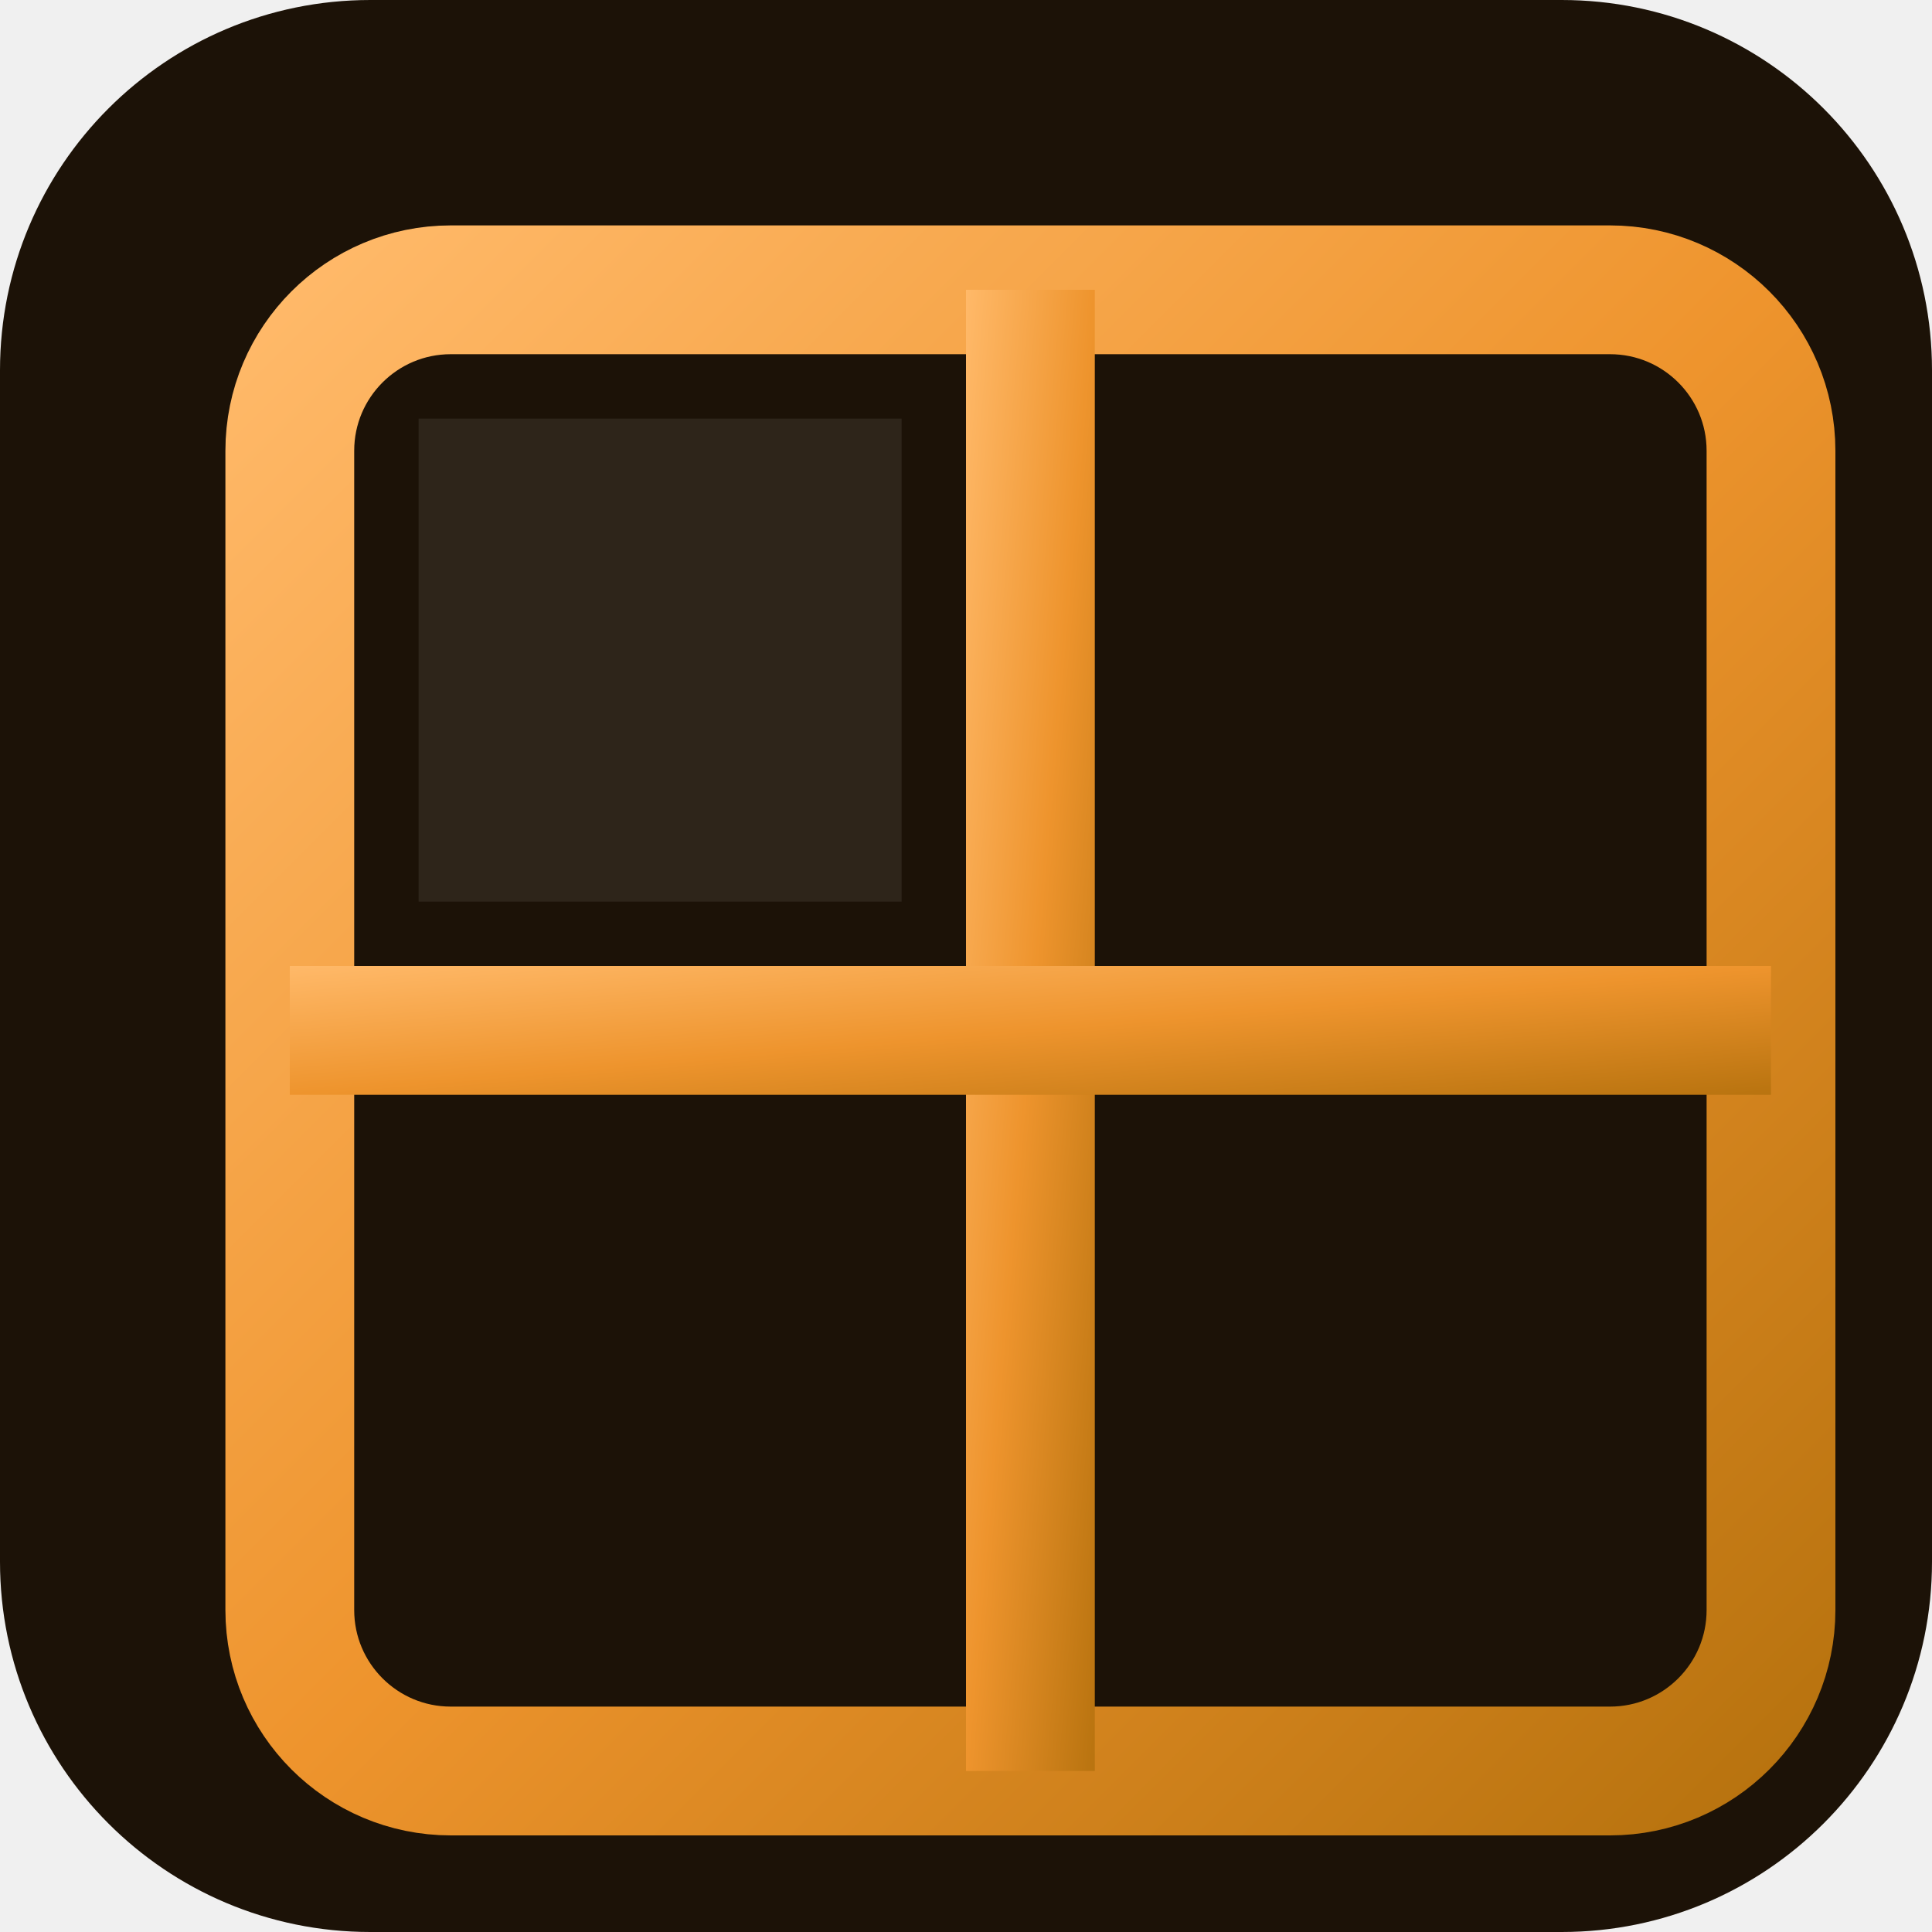
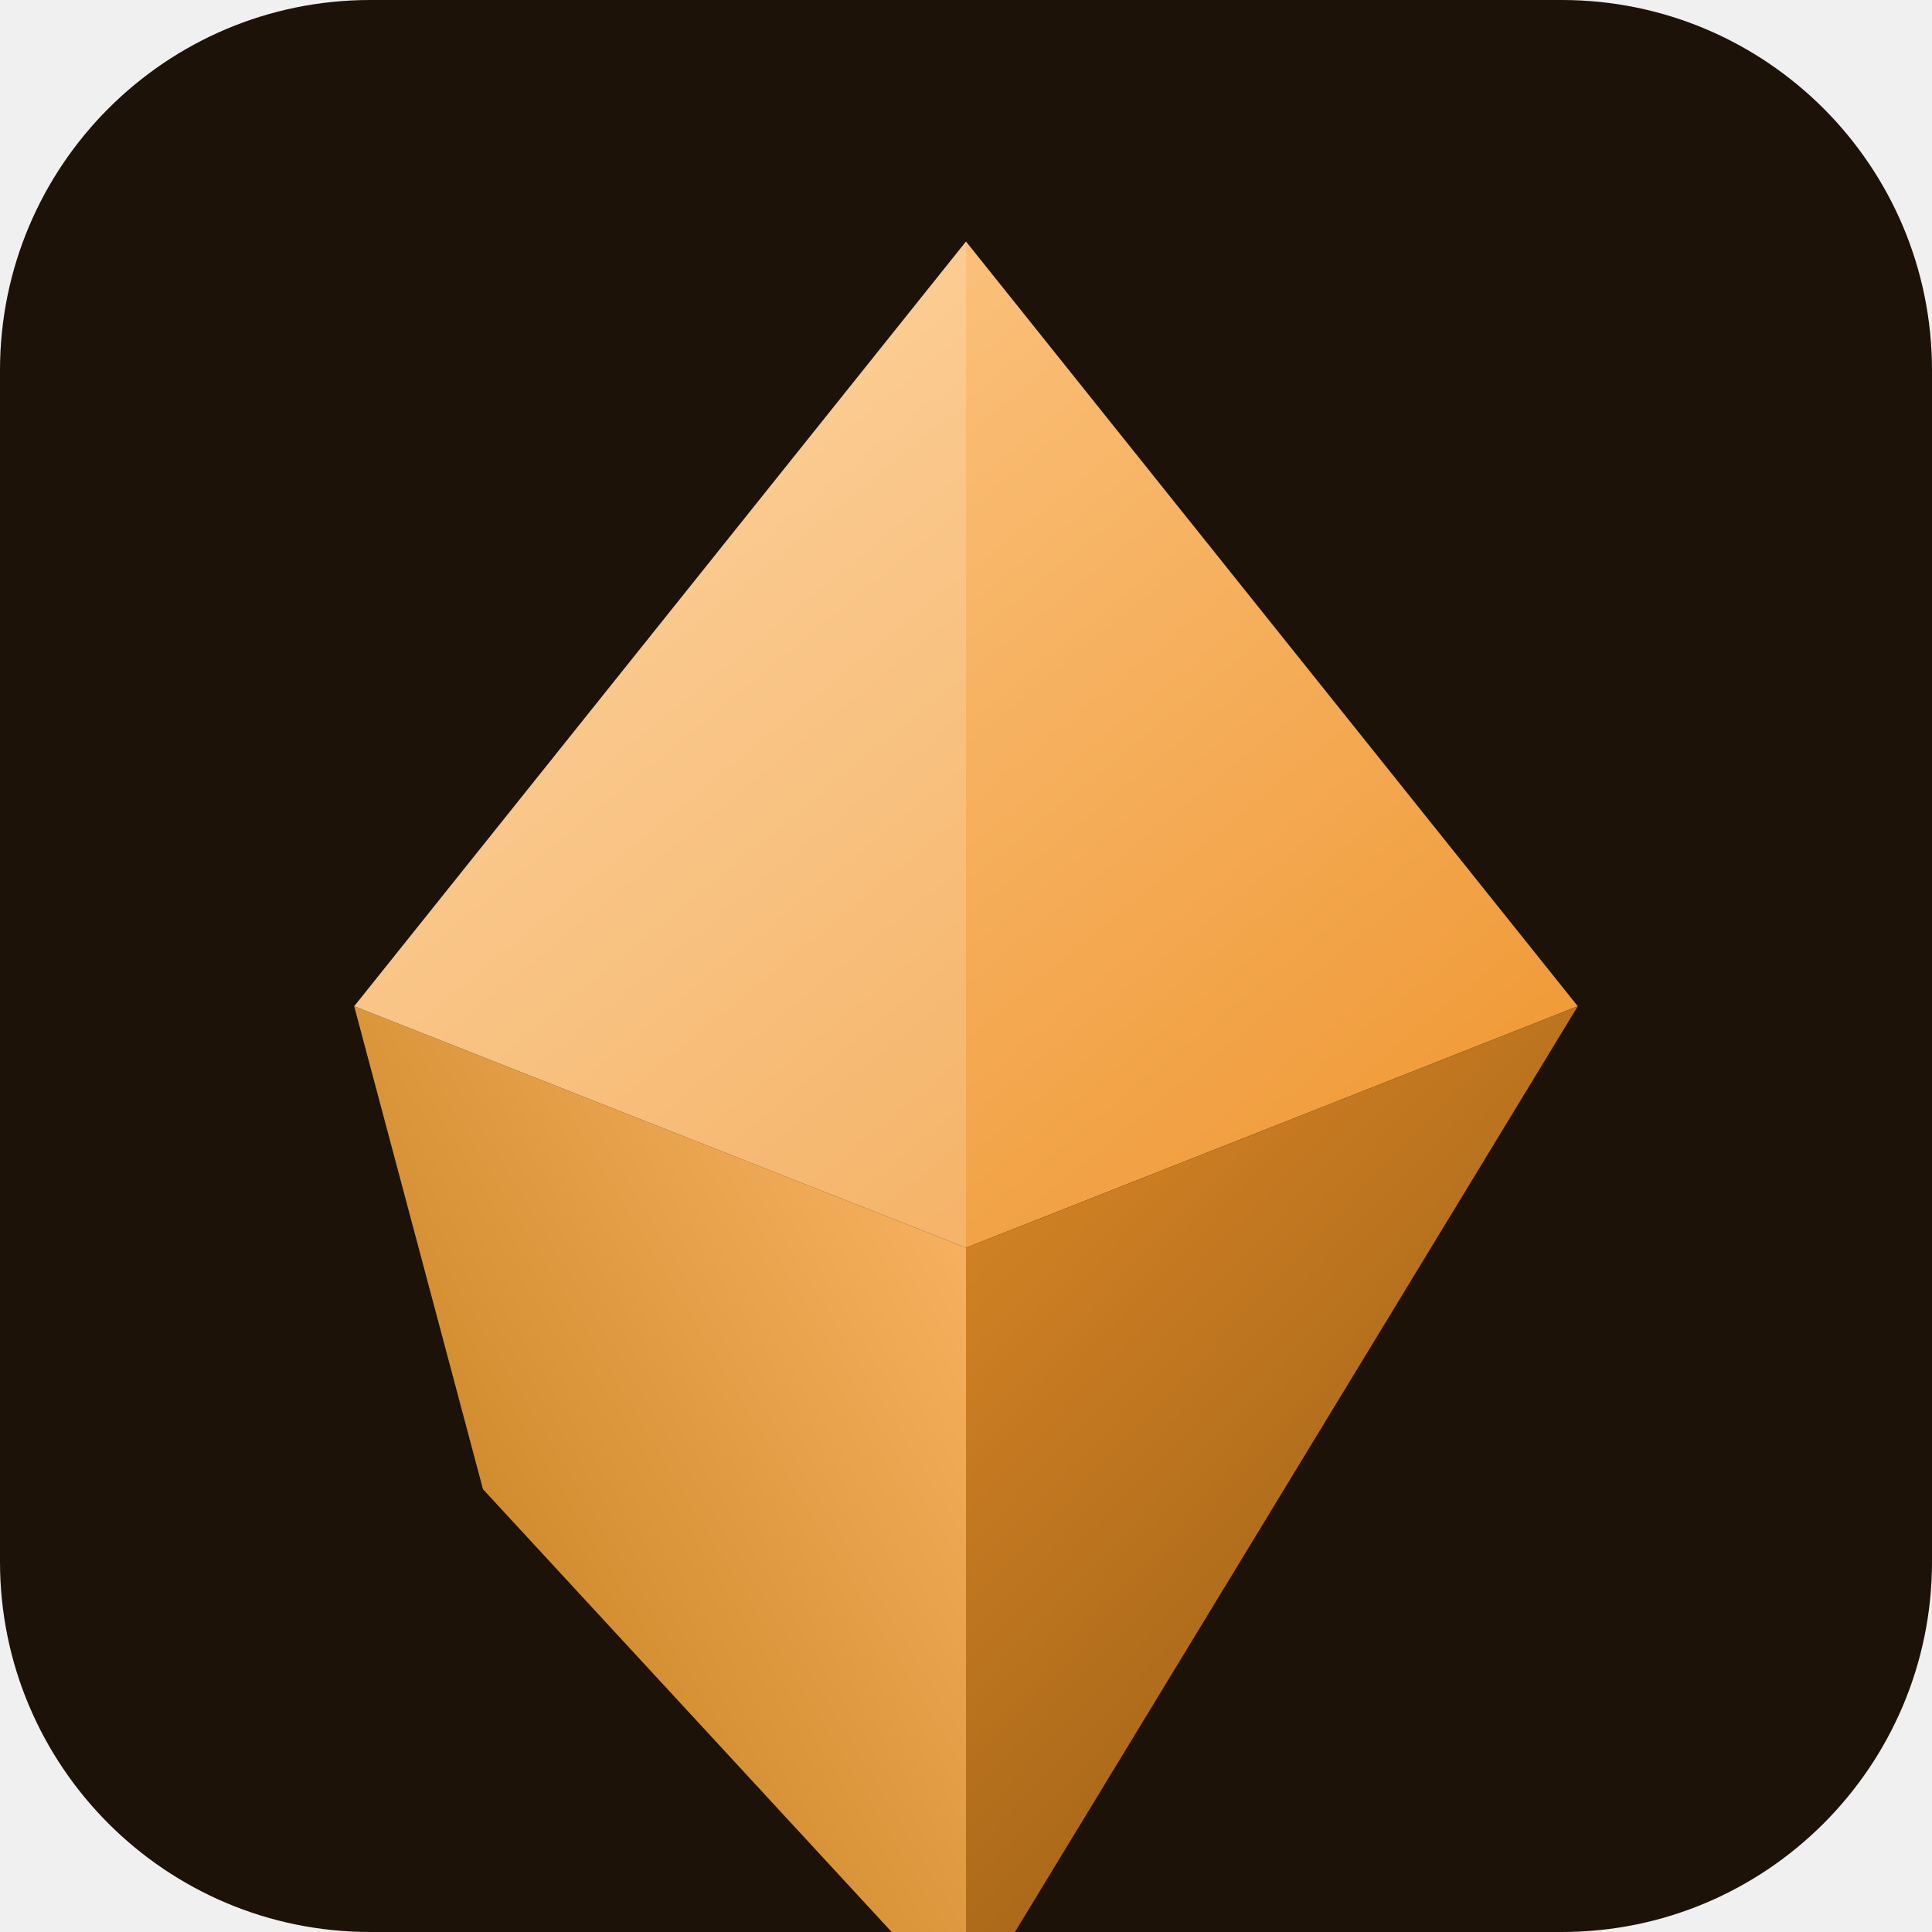
- <svg xmlns="http://www.w3.org/2000/svg" viewBox="0 0 240 240" role="img" aria-label="ALUWORLD LTD">
+ <svg xmlns="http://www.w3.org/2000/svg" viewBox="0 0 240 240" role="img" aria-label="ALUWORLD LIMITED">
  <defs>
-     <linearGradient id="bronze" x1="0" y1="0" x2="1" y2="1">
+     <linearGradient id="bronzeFa" x1="0" y1="0" x2="1" y2="1">
+       <stop stop-color="#ffcf94" />
+       <stop offset="1" stop-color="#ee942d" />
+     </linearGradient>
+     <linearGradient id="bronzeFb" x1="0" y1="0" x2="1" y2="1">
+       <stop stop-color="#ee942d" />
+       <stop offset="1" stop-color="#8a5410" />
+     </linearGradient>
+     <linearGradient id="bronzeFc" x1="1" y1="0" x2="0" y2="1">
      <stop stop-color="#ffb969" />
-       <stop offset=".5" stop-color="#ee942d" />
      <stop offset="1" stop-color="#b8730f" />
    </linearGradient>
  </defs>
  <rect width="240" height="240" rx="46" fill="#1c1207" />
-   <g transform="translate(28 28)">
-     <rect x="8" y="8" width="184" height="184" rx="20" fill="none" stroke="url(#bronze)" stroke-width="16" />
-     <rect x="92" y="8" width="16" height="184" fill="url(#bronze)" />
-     <rect x="8" y="92" width="184" height="16" fill="url(#bronze)" />
-     <rect x="24" y="24" width="60" height="60" fill="#ffffff" opacity=".08" />
+   <g transform="translate(38 20)">
+     <polygon points="82,10 158,105 82,135 6,105" fill="url(#bronzeFa)" />
+     <polygon points="82,135 158,105 82,230 40,165" fill="url(#bronzeFb)" />
+     <polygon points="82,135 6,105 22,165 82,230" fill="url(#bronzeFc)" />
+     <polygon points="82,10 6,105 82,135" fill="#fff" opacity=".18" />
  </g>
</svg>
